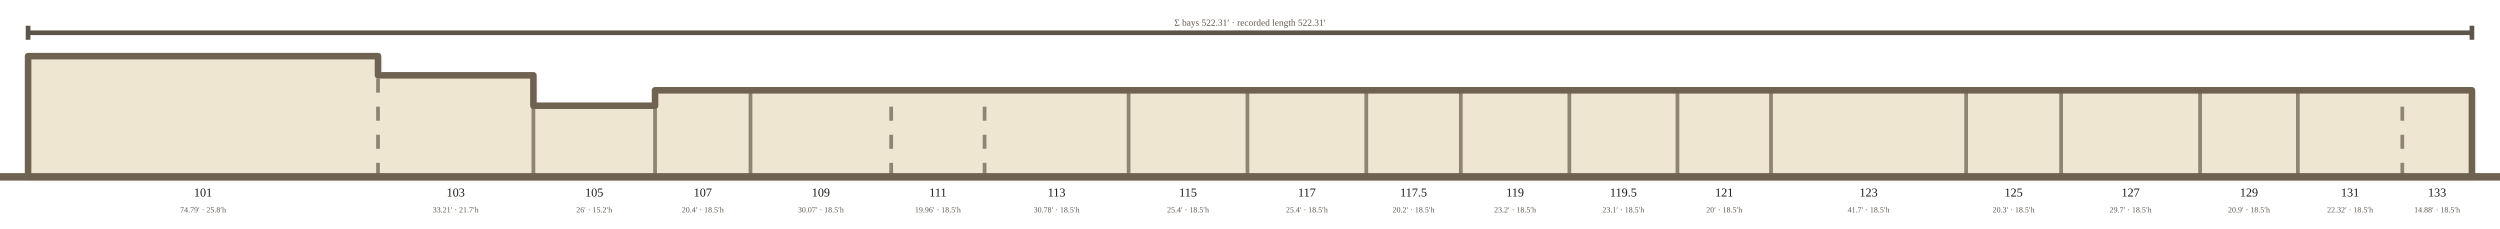
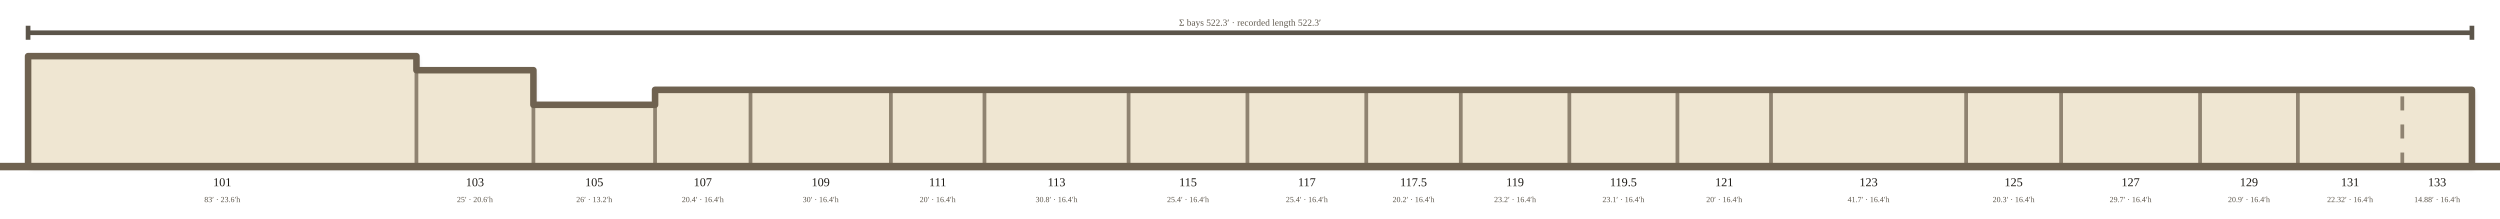
- <svg xmlns="http://www.w3.org/2000/svg" viewBox="-6 -37.8 534.31 48.8" role="img" aria-labelledby="t d" data-geometry-id="geom-otb-long-frontage-elevation" data-units="ft">
+ <svg xmlns="http://www.w3.org/2000/svg" viewBox="-6 -35.6 534.3 46.6" role="img" aria-labelledby="t d" data-geometry-id="geom-otb-long-frontage-elevation" data-units="ft">
  <defs>
    <filter id="cc-shadow" x="-5%" y="-5%" width="110%" height="120%">
      <feDropShadow dx="0.5" dy="0.5" stdDeviation="0.5" flood-color="#3B342A" flood-opacity=".16" />
    </filter>
  </defs>
  <style>
    .cc-mass{fill:#EFE6D2}
    .cc-roof{fill:none;stroke:#6F6250;stroke-width:1.4;vector-effect:non-scaling-stroke;stroke-linejoin:round}
    .cc-demise{stroke:#6F6250;stroke-width:.8;vector-effect:non-scaling-stroke;opacity:.75}
    .cc-demise--derived{stroke-dasharray:3 3}
    .cc-hit{fill:transparent;stroke:none}
    .cc-grade{stroke:#6F6250;stroke-width:1.6;vector-effect:non-scaling-stroke}
    .cc-face{fill:#FBF7EE;stroke:#B9A57E;stroke-width:1;vector-effect:non-scaling-stroke}
    .cc-cab{fill:#E8DEC8;stroke:#6F6250;stroke-width:1;vector-effect:non-scaling-stroke}
    .cc-head{fill:#D9C9A6;stroke:#6F6250;stroke-width:1;vector-effect:non-scaling-stroke}
    .cc-wordmark{fill:#FBF7EE;font-family:var(--cc-cre-font-display,Besley,Georgia,serif);font-weight:700;letter-spacing:.04em}
    .cc-slot{fill:#3B342A;font-family:var(--cc-cre-font-ui,Archivo,Arial,sans-serif)}
    .cc-dim{stroke:var(--cc-cre-text-muted,#5C554A);stroke-width:1;vector-effect:non-scaling-stroke;fill:none}
    .cc-label{fill:var(--cc-cre-text,#1E1B16);font-family:var(--cc-cre-font-meta,"Courier Prime",monospace)}
    .cc-muted{fill:var(--cc-cre-text-muted,#5C554A);font-family:var(--cc-cre-font-meta,"Courier Prime",monospace)}
  </style>
-   <path class="cc-mass" filter="url(#cc-shadow)" d="M0 0 V-25.8 H74.79 V-21.7 H108 V-15.2 H134 V-18.5 H154.4 V-18.5 H184.47 V-18.5 H204.43 V-18.5 H235.21 V-18.5 H260.61 V-18.5 H286.01 V-18.5 H306.21 V-18.5 H329.41 V-18.5 H352.51 V-18.5 H372.51 V-18.5 H414.21 V-18.5 H434.51 V-18.5 H464.21 V-18.5 H485.11 V-18.5 H507.43 V-18.5 H522.31 V0" />
+   <path class="cc-mass" filter="url(#cc-shadow)" d="M0 0 V-23.6 H83 V-20.6 H108 V-13.2 H134 V-16.4 H154.4 V-16.4 H184.4 V-16.4 H204.4 V-16.4 H235.2 V-16.4 H260.6 V-16.4 H286 V-16.4 H306.2 V-16.4 H329.4 V-16.4 H352.5 V-16.4 H372.5 V-16.4 H414.2 V-16.4 H434.5 V-16.4 H464.2 V-16.4 H485.1 V-16.4 H507.42 V-16.4 H522.3 V0" />
  <g class="cc-demising">
-     <line class="cc-demise cc-demise--derived" x1="74.79" y1="0" x2="74.79" y2="-21.7" />
-     <line class="cc-demise" x1="108" y1="0" x2="108" y2="-15.2" />
-     <line class="cc-demise" x1="134" y1="0" x2="134" y2="-15.2" />
-     <line class="cc-demise" x1="154.4" y1="0" x2="154.4" y2="-18.5" />
-     <line class="cc-demise cc-demise--derived" x1="184.47" y1="0" x2="184.47" y2="-18.5" />
-     <line class="cc-demise cc-demise--derived" x1="204.43" y1="0" x2="204.43" y2="-18.5" />
-     <line class="cc-demise" x1="235.21" y1="0" x2="235.21" y2="-18.5" />
-     <line class="cc-demise" x1="260.61" y1="0" x2="260.61" y2="-18.5" />
-     <line class="cc-demise" x1="286.01" y1="0" x2="286.01" y2="-18.5" />
-     <line class="cc-demise" x1="306.21" y1="0" x2="306.21" y2="-18.5" />
-     <line class="cc-demise" x1="329.41" y1="0" x2="329.41" y2="-18.5" />
-     <line class="cc-demise" x1="352.51" y1="0" x2="352.51" y2="-18.5" />
-     <line class="cc-demise" x1="372.51" y1="0" x2="372.51" y2="-18.5" />
-     <line class="cc-demise" x1="414.21" y1="0" x2="414.21" y2="-18.5" />
-     <line class="cc-demise" x1="434.51" y1="0" x2="434.51" y2="-18.5" />
-     <line class="cc-demise" x1="464.21" y1="0" x2="464.21" y2="-18.5" />
-     <line class="cc-demise" x1="485.11" y1="0" x2="485.11" y2="-18.5" />
-     <line class="cc-demise cc-demise--derived" x1="507.43" y1="0" x2="507.43" y2="-18.5" />
+     <line class="cc-demise" x1="83" y1="0" x2="83" y2="-20.6" />
+     <line class="cc-demise" x1="108" y1="0" x2="108" y2="-13.2" />
+     <line class="cc-demise" x1="134" y1="0" x2="134" y2="-13.2" />
+     <line class="cc-demise" x1="154.4" y1="0" x2="154.4" y2="-16.4" />
+     <line class="cc-demise" x1="184.4" y1="0" x2="184.4" y2="-16.4" />
+     <line class="cc-demise" x1="204.4" y1="0" x2="204.4" y2="-16.4" />
+     <line class="cc-demise" x1="235.2" y1="0" x2="235.2" y2="-16.4" />
+     <line class="cc-demise" x1="260.6" y1="0" x2="260.6" y2="-16.4" />
+     <line class="cc-demise" x1="286" y1="0" x2="286" y2="-16.4" />
+     <line class="cc-demise" x1="306.2" y1="0" x2="306.2" y2="-16.4" />
+     <line class="cc-demise" x1="329.4" y1="0" x2="329.4" y2="-16.4" />
+     <line class="cc-demise" x1="352.5" y1="0" x2="352.5" y2="-16.4" />
+     <line class="cc-demise" x1="372.5" y1="0" x2="372.5" y2="-16.4" />
+     <line class="cc-demise" x1="414.2" y1="0" x2="414.2" y2="-16.4" />
+     <line class="cc-demise" x1="434.5" y1="0" x2="434.5" y2="-16.4" />
+     <line class="cc-demise" x1="464.2" y1="0" x2="464.2" y2="-16.4" />
+     <line class="cc-demise" x1="485.1" y1="0" x2="485.1" y2="-16.4" />
+     <line class="cc-demise cc-demise--derived" x1="507.42" y1="0" x2="507.42" y2="-16.4" />
  </g>
-   <path class="cc-roof" d="M0 0 V-25.8 H74.79 V-21.7 H108 V-15.2 H134 V-18.5 H154.4 V-18.5 H184.47 V-18.5 H204.43 V-18.5 H235.21 V-18.5 H260.61 V-18.5 H286.01 V-18.5 H306.21 V-18.5 H329.41 V-18.5 H352.51 V-18.5 H372.51 V-18.5 H414.21 V-18.5 H434.51 V-18.5 H464.21 V-18.5 H485.11 V-18.5 H507.43 V-18.5 H522.31 V0" />
-   <g id="suite-otb-101" class="cc-entity" data-entity-id="suite-otb-101" data-entity-ids="suite-otb-101" data-suite-label="101" data-width-basis="derived">
-     <rect class="cc-hit" x="0" y="-25.8" width="74.79" height="25.8" />
-     <text class="cc-label" x="37.4" y="4.2" font-size="2.6" text-anchor="middle">101</text>
-     <text class="cc-muted" x="37.4" y="7.6" font-size="1.7" text-anchor="middle">74.79′ · 25.8′h</text>
+   <path class="cc-roof" d="M0 0 V-23.6 H83 V-20.6 H108 V-13.2 H134 V-16.4 H154.4 V-16.4 H184.4 V-16.4 H204.4 V-16.4 H235.2 V-16.4 H260.6 V-16.4 H286 V-16.4 H306.2 V-16.4 H329.4 V-16.4 H352.5 V-16.4 H372.5 V-16.4 H414.2 V-16.4 H434.5 V-16.4 H464.2 V-16.4 H485.1 V-16.4 H507.42 V-16.4 H522.3 V0" />
+   <g id="suite-otb-101" class="cc-entity" data-entity-id="suite-otb-101" data-entity-ids="suite-otb-101" data-suite-label="101" data-width-basis="plat">
+     <rect class="cc-hit" x="0" y="-23.6" width="83" height="23.6" />
+     <text class="cc-label" x="41.5" y="4.2" font-size="2.6" text-anchor="middle">101</text>
+     <text class="cc-muted" x="41.5" y="7.6" font-size="1.7" text-anchor="middle">83′ · 23.6′h</text>
  </g>
-   <g id="suite-otb-103" class="cc-entity" data-entity-id="suite-otb-103" data-entity-ids="suite-otb-103" data-suite-label="103" data-width-basis="derived">
-     <rect class="cc-hit" x="74.79" y="-21.7" width="33.21" height="21.7" />
-     <text class="cc-label" x="91.4" y="4.2" font-size="2.6" text-anchor="middle">103</text>
-     <text class="cc-muted" x="91.4" y="7.6" font-size="1.7" text-anchor="middle">33.21′ · 21.7′h</text>
+   <g id="suite-otb-103" class="cc-entity" data-entity-id="suite-otb-103" data-entity-ids="suite-otb-103" data-suite-label="103" data-width-basis="plat">
+     <rect class="cc-hit" x="83" y="-20.6" width="25" height="20.6" />
+     <text class="cc-label" x="95.5" y="4.2" font-size="2.6" text-anchor="middle">103</text>
+     <text class="cc-muted" x="95.5" y="7.6" font-size="1.7" text-anchor="middle">25′ · 20.6′h</text>
  </g>
  <g id="suite-otb-105" class="cc-entity" data-entity-id="suite-otb-105" data-entity-ids="suite-otb-105" data-suite-label="105" data-width-basis="plat">
-     <rect class="cc-hit" x="108" y="-15.2" width="26" height="15.2" />
+     <rect class="cc-hit" x="108" y="-13.2" width="26" height="13.2" />
    <text class="cc-label" x="121" y="4.2" font-size="2.6" text-anchor="middle">105</text>
-     <text class="cc-muted" x="121" y="7.6" font-size="1.7" text-anchor="middle">26′ · 15.2′h</text>
+     <text class="cc-muted" x="121" y="7.6" font-size="1.7" text-anchor="middle">26′ · 13.2′h</text>
  </g>
  <g id="suite-otb-107" class="cc-entity" data-entity-id="suite-otb-107" data-entity-ids="suite-otb-107" data-suite-label="107" data-width-basis="plat">
-     <rect class="cc-hit" x="134" y="-18.5" width="20.4" height="18.5" />
+     <rect class="cc-hit" x="134" y="-16.4" width="20.4" height="16.4" />
    <text class="cc-label" x="144.2" y="4.2" font-size="2.6" text-anchor="middle">107</text>
-     <text class="cc-muted" x="144.2" y="7.6" font-size="1.7" text-anchor="middle">20.4′ · 18.5′h</text>
+     <text class="cc-muted" x="144.2" y="7.6" font-size="1.7" text-anchor="middle">20.4′ · 16.4′h</text>
  </g>
-   <g id="suite-otb-109" class="cc-entity" data-entity-id="suite-otb-109" data-entity-ids="suite-otb-109" data-suite-label="109" data-width-basis="derived">
-     <rect class="cc-hit" x="154.4" y="-18.5" width="30.07" height="18.5" />
-     <text class="cc-label" x="169.44" y="4.2" font-size="2.6" text-anchor="middle">109</text>
-     <text class="cc-muted" x="169.44" y="7.6" font-size="1.7" text-anchor="middle">30.07′ · 18.5′h</text>
+   <g id="suite-otb-109" class="cc-entity" data-entity-id="suite-otb-109" data-entity-ids="suite-otb-109" data-suite-label="109" data-width-basis="plat">
+     <rect class="cc-hit" x="154.4" y="-16.4" width="30" height="16.4" />
+     <text class="cc-label" x="169.4" y="4.2" font-size="2.6" text-anchor="middle">109</text>
+     <text class="cc-muted" x="169.4" y="7.6" font-size="1.7" text-anchor="middle">30′ · 16.4′h</text>
  </g>
-   <g id="suite-otb-111" class="cc-entity" data-entity-id="suite-otb-111" data-entity-ids="suite-otb-111" data-suite-label="111" data-width-basis="derived">
-     <rect class="cc-hit" x="184.47" y="-18.5" width="19.96" height="18.5" />
-     <text class="cc-label" x="194.45" y="4.2" font-size="2.6" text-anchor="middle">111</text>
-     <text class="cc-muted" x="194.45" y="7.6" font-size="1.7" text-anchor="middle">19.96′ · 18.5′h</text>
+   <g id="suite-otb-111" class="cc-entity" data-entity-id="suite-otb-111" data-entity-ids="suite-otb-111" data-suite-label="111" data-width-basis="plat">
+     <rect class="cc-hit" x="184.4" y="-16.4" width="20" height="16.4" />
+     <text class="cc-label" x="194.4" y="4.2" font-size="2.6" text-anchor="middle">111</text>
+     <text class="cc-muted" x="194.4" y="7.6" font-size="1.7" text-anchor="middle">20′ · 16.4′h</text>
  </g>
-   <g id="suite-otb-113" class="cc-entity" data-entity-id="suite-otb-113" data-entity-ids="suite-otb-113" data-suite-label="113" data-width-basis="derived">
-     <rect class="cc-hit" x="204.43" y="-18.5" width="30.78" height="18.5" />
-     <text class="cc-label" x="219.82" y="4.2" font-size="2.6" text-anchor="middle">113</text>
-     <text class="cc-muted" x="219.82" y="7.6" font-size="1.7" text-anchor="middle">30.78′ · 18.5′h</text>
+   <g id="suite-otb-113" class="cc-entity" data-entity-id="suite-otb-113" data-entity-ids="suite-otb-113" data-suite-label="113" data-width-basis="plat">
+     <rect class="cc-hit" x="204.4" y="-16.4" width="30.8" height="16.4" />
+     <text class="cc-label" x="219.8" y="4.2" font-size="2.6" text-anchor="middle">113</text>
+     <text class="cc-muted" x="219.8" y="7.6" font-size="1.7" text-anchor="middle">30.8′ · 16.4′h</text>
  </g>
  <g id="suite-otb-115" class="cc-entity" data-entity-id="suite-otb-115" data-entity-ids="suite-otb-115" data-suite-label="115" data-width-basis="plat">
-     <rect class="cc-hit" x="235.21" y="-18.5" width="25.4" height="18.5" />
-     <text class="cc-label" x="247.91" y="4.2" font-size="2.6" text-anchor="middle">115</text>
-     <text class="cc-muted" x="247.91" y="7.6" font-size="1.7" text-anchor="middle">25.4′ · 18.5′h</text>
+     <rect class="cc-hit" x="235.2" y="-16.4" width="25.4" height="16.4" />
+     <text class="cc-label" x="247.9" y="4.2" font-size="2.6" text-anchor="middle">115</text>
+     <text class="cc-muted" x="247.9" y="7.6" font-size="1.7" text-anchor="middle">25.4′ · 16.4′h</text>
  </g>
  <g id="suite-otb-117" class="cc-entity" data-entity-id="suite-otb-117" data-entity-ids="suite-otb-117" data-suite-label="117" data-width-basis="plat">
-     <rect class="cc-hit" x="260.61" y="-18.5" width="25.4" height="18.5" />
-     <text class="cc-label" x="273.31" y="4.2" font-size="2.6" text-anchor="middle">117</text>
-     <text class="cc-muted" x="273.31" y="7.6" font-size="1.7" text-anchor="middle">25.4′ · 18.5′h</text>
+     <rect class="cc-hit" x="260.6" y="-16.4" width="25.4" height="16.4" />
+     <text class="cc-label" x="273.3" y="4.2" font-size="2.6" text-anchor="middle">117</text>
+     <text class="cc-muted" x="273.3" y="7.6" font-size="1.7" text-anchor="middle">25.4′ · 16.4′h</text>
  </g>
  <g id="suite-otb-117-5" class="cc-entity" data-entity-id="suite-otb-117-5" data-entity-ids="suite-otb-117-5" data-suite-label="117.5" data-width-basis="plat">
-     <rect class="cc-hit" x="286.01" y="-18.5" width="20.2" height="18.5" />
-     <text class="cc-label" x="296.11" y="4.2" font-size="2.6" text-anchor="middle">117.5</text>
-     <text class="cc-muted" x="296.11" y="7.6" font-size="1.7" text-anchor="middle">20.2′ · 18.5′h</text>
+     <rect class="cc-hit" x="286" y="-16.4" width="20.2" height="16.4" />
+     <text class="cc-label" x="296.1" y="4.2" font-size="2.6" text-anchor="middle">117.5</text>
+     <text class="cc-muted" x="296.1" y="7.6" font-size="1.7" text-anchor="middle">20.2′ · 16.4′h</text>
  </g>
  <g id="suite-otb-119" class="cc-entity" data-entity-id="suite-otb-119" data-entity-ids="suite-otb-119" data-suite-label="119" data-width-basis="plat">
-     <rect class="cc-hit" x="306.21" y="-18.5" width="23.2" height="18.5" />
-     <text class="cc-label" x="317.81" y="4.2" font-size="2.6" text-anchor="middle">119</text>
-     <text class="cc-muted" x="317.81" y="7.6" font-size="1.7" text-anchor="middle">23.2′ · 18.5′h</text>
+     <rect class="cc-hit" x="306.2" y="-16.4" width="23.2" height="16.4" />
+     <text class="cc-label" x="317.8" y="4.2" font-size="2.6" text-anchor="middle">119</text>
+     <text class="cc-muted" x="317.8" y="7.6" font-size="1.7" text-anchor="middle">23.2′ · 16.4′h</text>
  </g>
  <g id="suite-otb-119-5" class="cc-entity" data-entity-id="suite-otb-119-5" data-entity-ids="suite-otb-119-5" data-suite-label="119.5" data-width-basis="plat">
-     <rect class="cc-hit" x="329.41" y="-18.5" width="23.1" height="18.5" />
-     <text class="cc-label" x="340.96" y="4.2" font-size="2.6" text-anchor="middle">119.5</text>
-     <text class="cc-muted" x="340.96" y="7.6" font-size="1.7" text-anchor="middle">23.1′ · 18.5′h</text>
+     <rect class="cc-hit" x="329.4" y="-16.4" width="23.1" height="16.4" />
+     <text class="cc-label" x="340.95" y="4.2" font-size="2.6" text-anchor="middle">119.5</text>
+     <text class="cc-muted" x="340.95" y="7.6" font-size="1.7" text-anchor="middle">23.1′ · 16.4′h</text>
  </g>
  <g id="suite-otb-121" class="cc-entity" data-entity-id="suite-otb-121" data-entity-ids="suite-otb-121" data-suite-label="121" data-width-basis="plat">
-     <rect class="cc-hit" x="352.51" y="-18.5" width="20" height="18.5" />
-     <text class="cc-label" x="362.51" y="4.2" font-size="2.6" text-anchor="middle">121</text>
-     <text class="cc-muted" x="362.51" y="7.6" font-size="1.7" text-anchor="middle">20′ · 18.5′h</text>
+     <rect class="cc-hit" x="352.5" y="-16.4" width="20" height="16.4" />
+     <text class="cc-label" x="362.5" y="4.2" font-size="2.6" text-anchor="middle">121</text>
+     <text class="cc-muted" x="362.5" y="7.6" font-size="1.7" text-anchor="middle">20′ · 16.4′h</text>
  </g>
  <g id="suite-otb-123" class="cc-entity" data-entity-id="suite-otb-123" data-entity-ids="suite-otb-123" data-suite-label="123" data-width-basis="plat">
-     <rect class="cc-hit" x="372.51" y="-18.5" width="41.7" height="18.5" />
-     <text class="cc-label" x="393.36" y="4.2" font-size="2.6" text-anchor="middle">123</text>
-     <text class="cc-muted" x="393.36" y="7.6" font-size="1.7" text-anchor="middle">41.7′ · 18.5′h</text>
+     <rect class="cc-hit" x="372.5" y="-16.4" width="41.7" height="16.4" />
+     <text class="cc-label" x="393.35" y="4.2" font-size="2.6" text-anchor="middle">123</text>
+     <text class="cc-muted" x="393.35" y="7.6" font-size="1.7" text-anchor="middle">41.7′ · 16.4′h</text>
  </g>
  <g id="suite-otb-125" class="cc-entity" data-entity-id="suite-otb-125" data-entity-ids="suite-otb-125" data-suite-label="125" data-width-basis="plat">
-     <rect class="cc-hit" x="414.21" y="-18.5" width="20.3" height="18.5" />
-     <text class="cc-label" x="424.36" y="4.2" font-size="2.6" text-anchor="middle">125</text>
-     <text class="cc-muted" x="424.36" y="7.6" font-size="1.7" text-anchor="middle">20.3′ · 18.5′h</text>
+     <rect class="cc-hit" x="414.2" y="-16.4" width="20.3" height="16.4" />
+     <text class="cc-label" x="424.35" y="4.2" font-size="2.6" text-anchor="middle">125</text>
+     <text class="cc-muted" x="424.35" y="7.6" font-size="1.7" text-anchor="middle">20.3′ · 16.4′h</text>
  </g>
  <g id="suite-otb-127" class="cc-entity" data-entity-id="suite-otb-127" data-entity-ids="suite-otb-127" data-suite-label="127" data-width-basis="plat">
-     <rect class="cc-hit" x="434.51" y="-18.5" width="29.7" height="18.5" />
-     <text class="cc-label" x="449.36" y="4.2" font-size="2.6" text-anchor="middle">127</text>
-     <text class="cc-muted" x="449.36" y="7.6" font-size="1.7" text-anchor="middle">29.7′ · 18.5′h</text>
+     <rect class="cc-hit" x="434.5" y="-16.4" width="29.7" height="16.4" />
+     <text class="cc-label" x="449.35" y="4.2" font-size="2.6" text-anchor="middle">127</text>
+     <text class="cc-muted" x="449.35" y="7.6" font-size="1.7" text-anchor="middle">29.7′ · 16.4′h</text>
  </g>
  <g id="suite-otb-129" class="cc-entity" data-entity-id="suite-otb-129" data-entity-ids="suite-otb-129" data-suite-label="129" data-width-basis="plat">
-     <rect class="cc-hit" x="464.21" y="-18.5" width="20.9" height="18.5" />
-     <text class="cc-label" x="474.66" y="4.2" font-size="2.6" text-anchor="middle">129</text>
-     <text class="cc-muted" x="474.66" y="7.6" font-size="1.7" text-anchor="middle">20.9′ · 18.5′h</text>
+     <rect class="cc-hit" x="464.2" y="-16.4" width="20.9" height="16.4" />
+     <text class="cc-label" x="474.65" y="4.2" font-size="2.6" text-anchor="middle">129</text>
+     <text class="cc-muted" x="474.65" y="7.6" font-size="1.7" text-anchor="middle">20.9′ · 16.4′h</text>
  </g>
  <g id="suite-otb-131" class="cc-entity" data-entity-id="suite-otb-131" data-entity-ids="suite-otb-131" data-suite-label="131" data-width-basis="derived">
-     <rect class="cc-hit" x="485.11" y="-18.5" width="22.32" height="18.5" />
-     <text class="cc-label" x="496.27" y="4.2" font-size="2.6" text-anchor="middle">131</text>
-     <text class="cc-muted" x="496.27" y="7.6" font-size="1.7" text-anchor="middle">22.32′ · 18.5′h</text>
+     <rect class="cc-hit" x="485.1" y="-16.4" width="22.32" height="16.4" />
+     <text class="cc-label" x="496.26" y="4.2" font-size="2.6" text-anchor="middle">131</text>
+     <text class="cc-muted" x="496.26" y="7.6" font-size="1.7" text-anchor="middle">22.32′ · 16.4′h</text>
  </g>
  <g id="suite-otb-133" class="cc-entity" data-entity-id="suite-otb-133" data-entity-ids="suite-otb-133" data-suite-label="133" data-width-basis="derived">
-     <rect class="cc-hit" x="507.43" y="-18.5" width="14.88" height="18.5" />
-     <text class="cc-label" x="514.87" y="4.2" font-size="2.6" text-anchor="middle">133</text>
-     <text class="cc-muted" x="514.87" y="7.6" font-size="1.7" text-anchor="middle">14.88′ · 18.5′h</text>
+     <rect class="cc-hit" x="507.42" y="-16.4" width="14.88" height="16.4" />
+     <text class="cc-label" x="514.86" y="4.2" font-size="2.6" text-anchor="middle">133</text>
+     <text class="cc-muted" x="514.86" y="7.6" font-size="1.7" text-anchor="middle">14.88′ · 16.4′h</text>
  </g>
-   <line class="cc-grade" x1="-6" y1="0" x2="528.31" y2="0" />
+   <line class="cc-grade" x1="-6" y1="0" x2="528.3" y2="0" />
  <g class="cc-dimstring">
-     <path class="cc-dim" d="M0 -30.8 H522.31 M0 -32.3 V-29.3 M522.31 -32.3 V-29.3" />
-     <text class="cc-muted" x="261.15" y="-32.3" font-size="2" text-anchor="middle">Σ bays 522.31′ · recorded length 522.31′</text>
+     <path class="cc-dim" d="M0 -28.6 H522.3 M0 -30.1 V-27.1 M522.3 -30.1 V-27.1" />
+     <text class="cc-muted" x="261.15" y="-30.1" font-size="2" text-anchor="middle">Σ bays 522.3′ · recorded length 522.3′</text>
  </g>
</svg>
